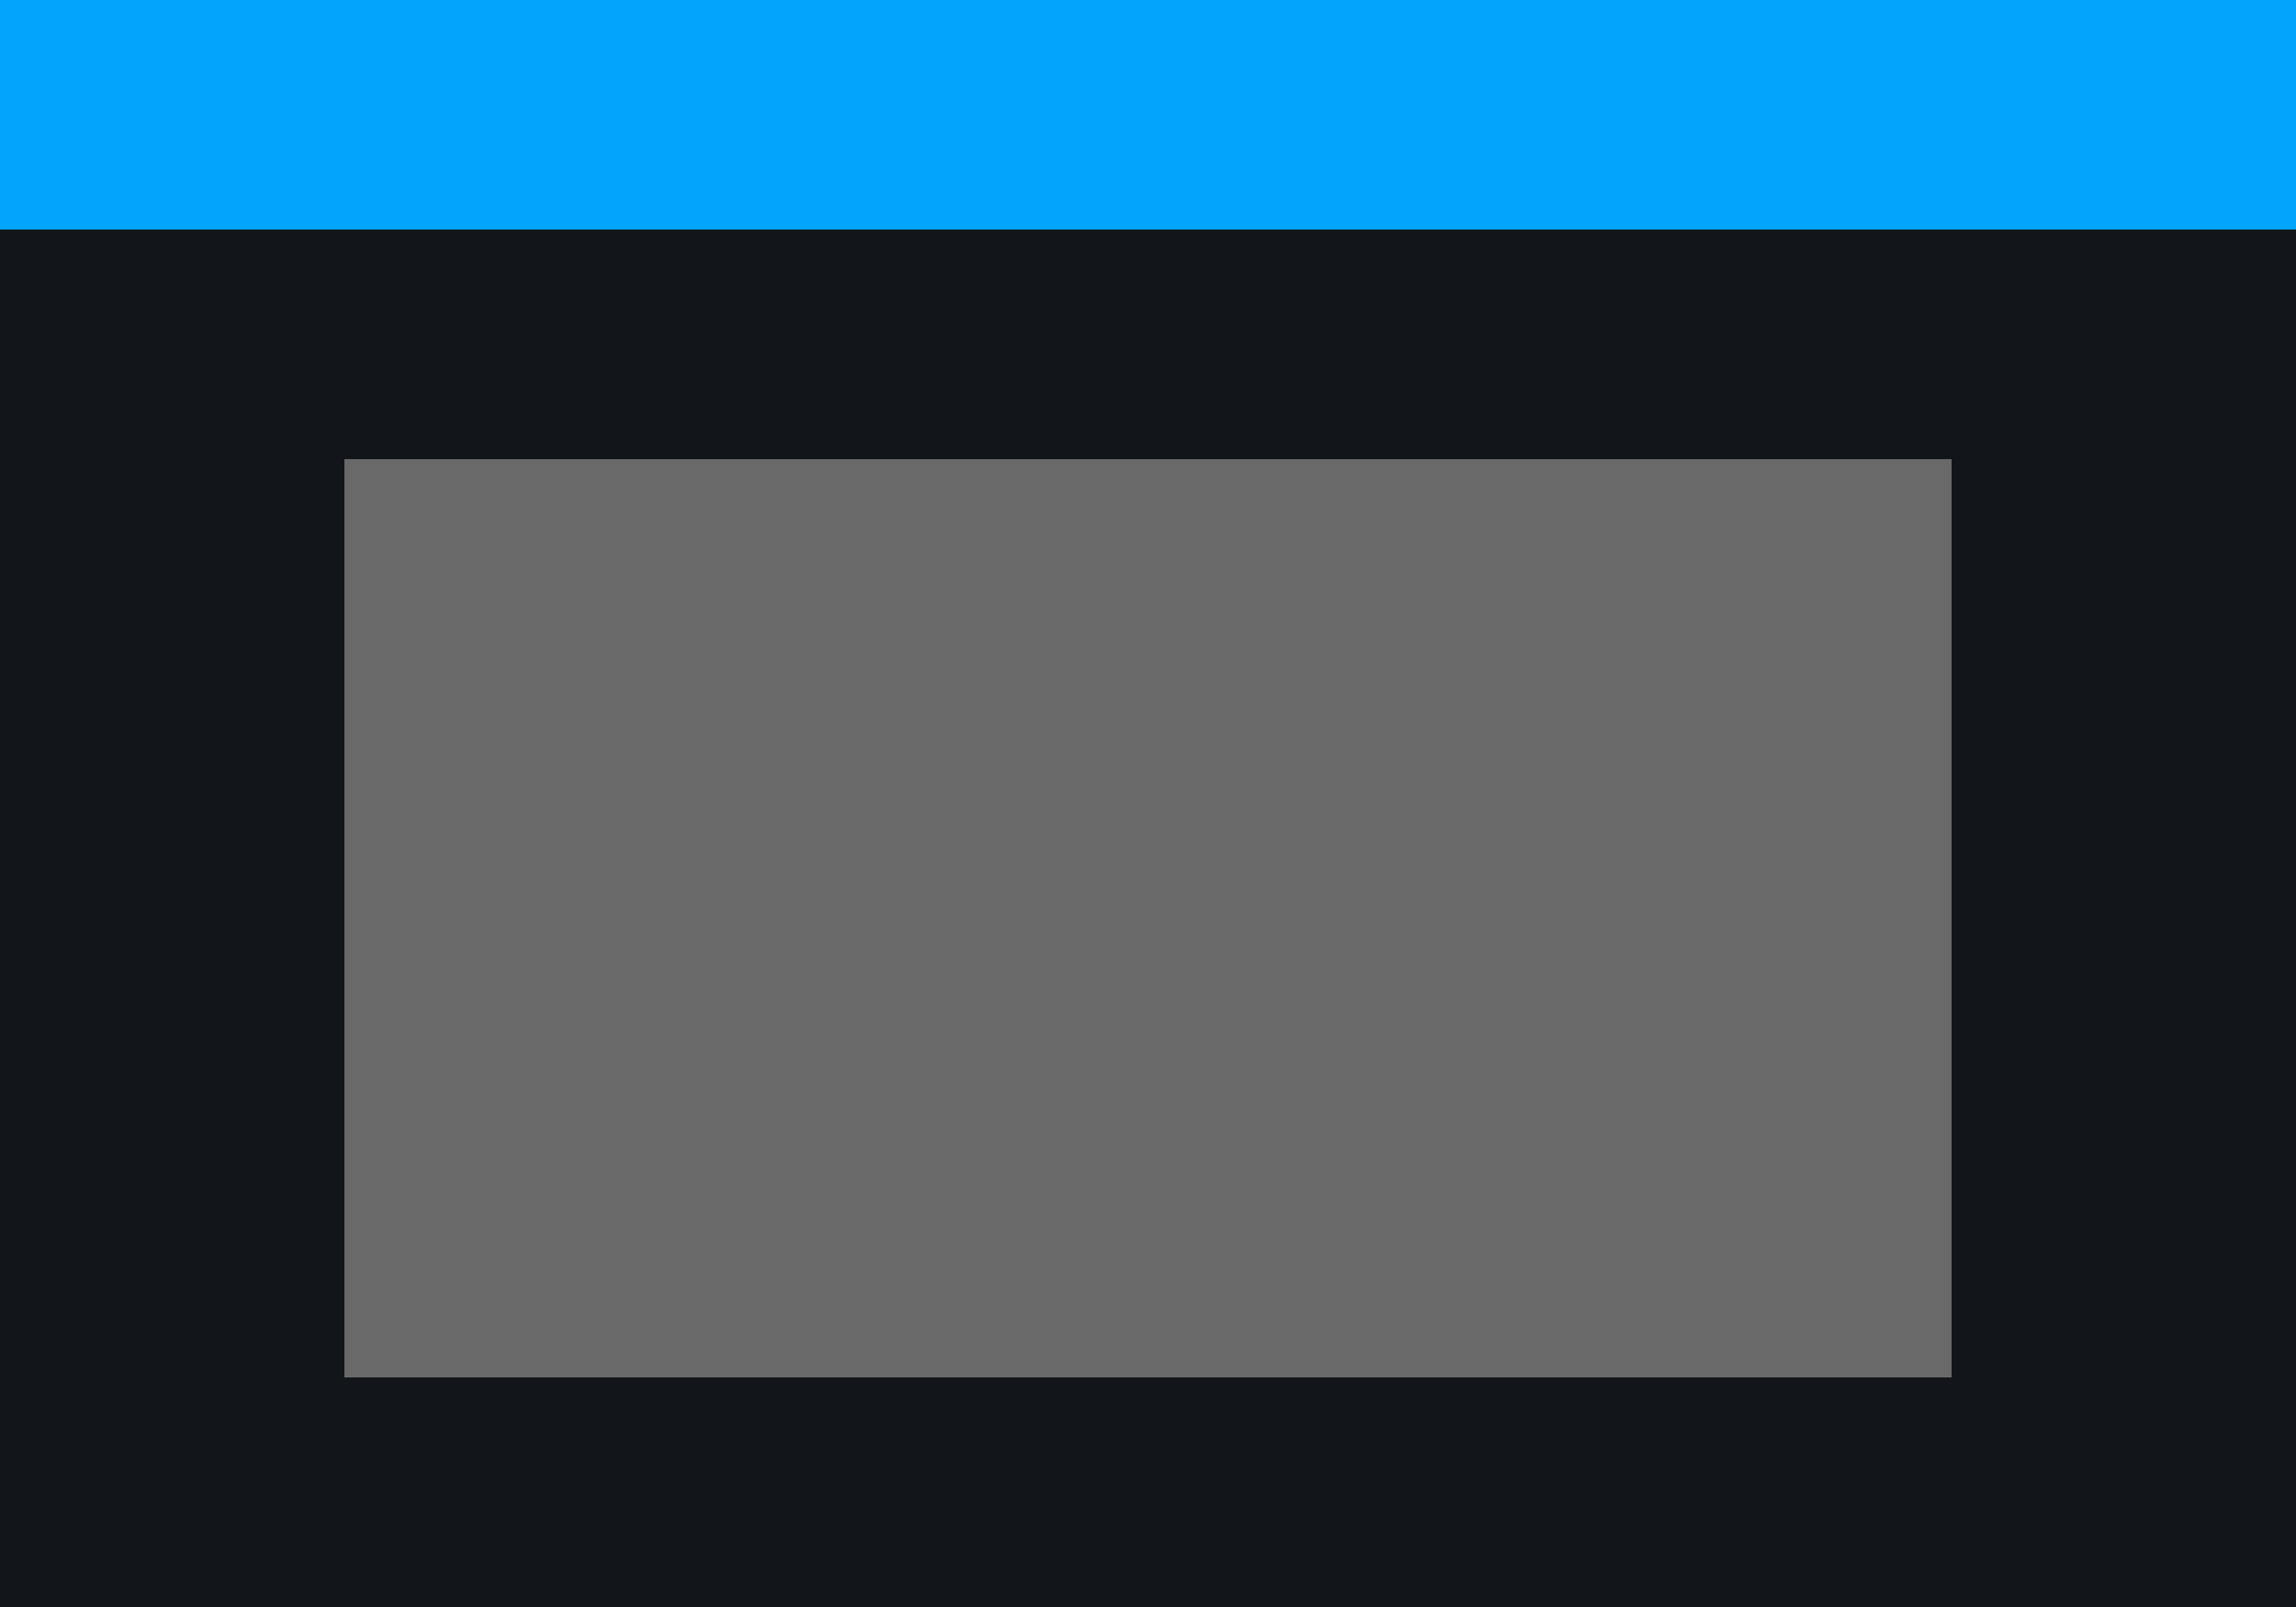
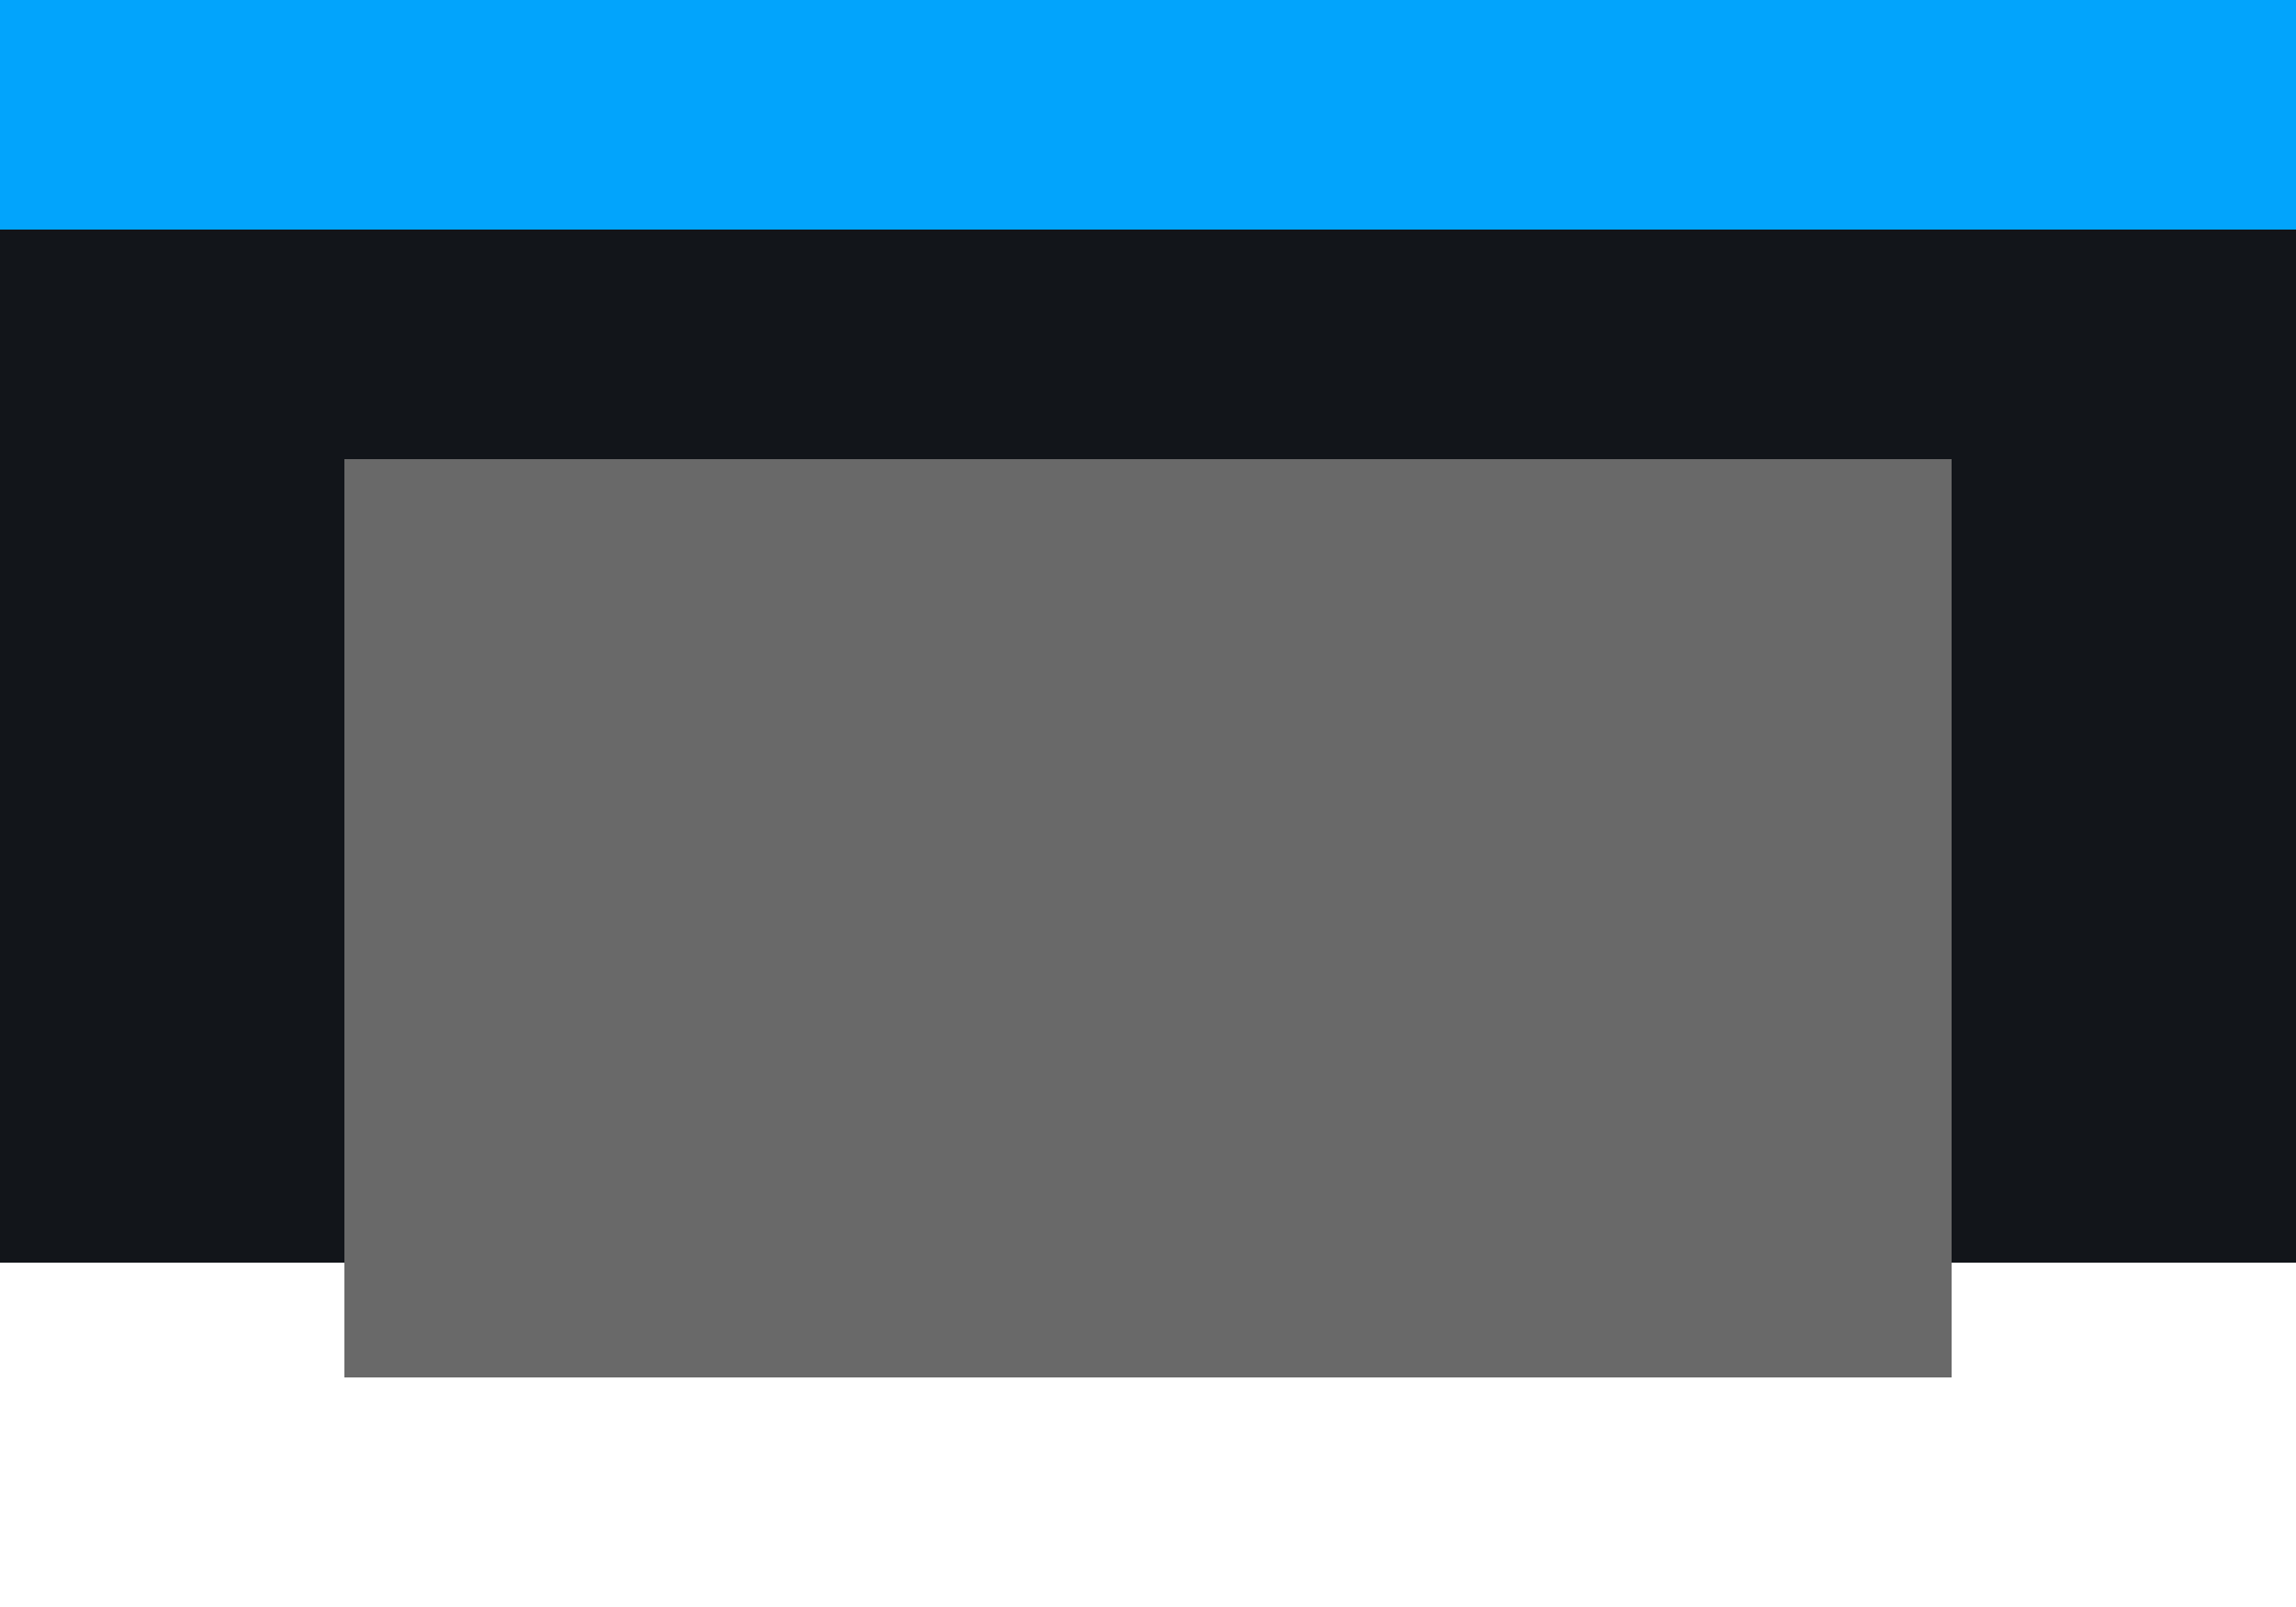
- <svg xmlns="http://www.w3.org/2000/svg" width="20" height="14" viewBox="0 0 20 8" version="1.1" id="svg12">
+ <svg xmlns="http://www.w3.org/2000/svg" width="20" height="14" viewBox="0 0 20 14" version="1.1" id="svg12">
  <defs id="defs16" />
  <rect style="opacity:1;fill:#12151a;fill-opacity:1;fill-rule:evenodd;stroke:none;stroke-width:5.984;stroke-linecap:round;stroke-linejoin:round;stroke-miterlimit:4;stroke-dasharray:none;stroke-opacity:1;paint-order:normal" id="rect814" width="20" height="14" x="0" y="-3" />
-   <rect width="14" height="8" id="rect2" x="3" y="1" style="fill:#696969;fill-opacity:1;stroke-width:0.395" />
-   <rect width="20" height="2" id="rect4" x="0" y="1" style="fill:#02a4fc;fill-opacity:1;stroke-width:1.118" transform="scale(1,-1)" />
+   <rect width="14" height="8" id="rect2" x="3" y="4" style="fill:#696969;fill-opacity:1;stroke-width:0.395" />
+   <rect width="20" height="2" id="rect4" x="0" y="-2" style="fill:#02a4fc;fill-opacity:1;stroke-width:1.118" transform="scale(1,-1)" />
  <g id="g834" transform="translate(0,-14)" />
</svg>
